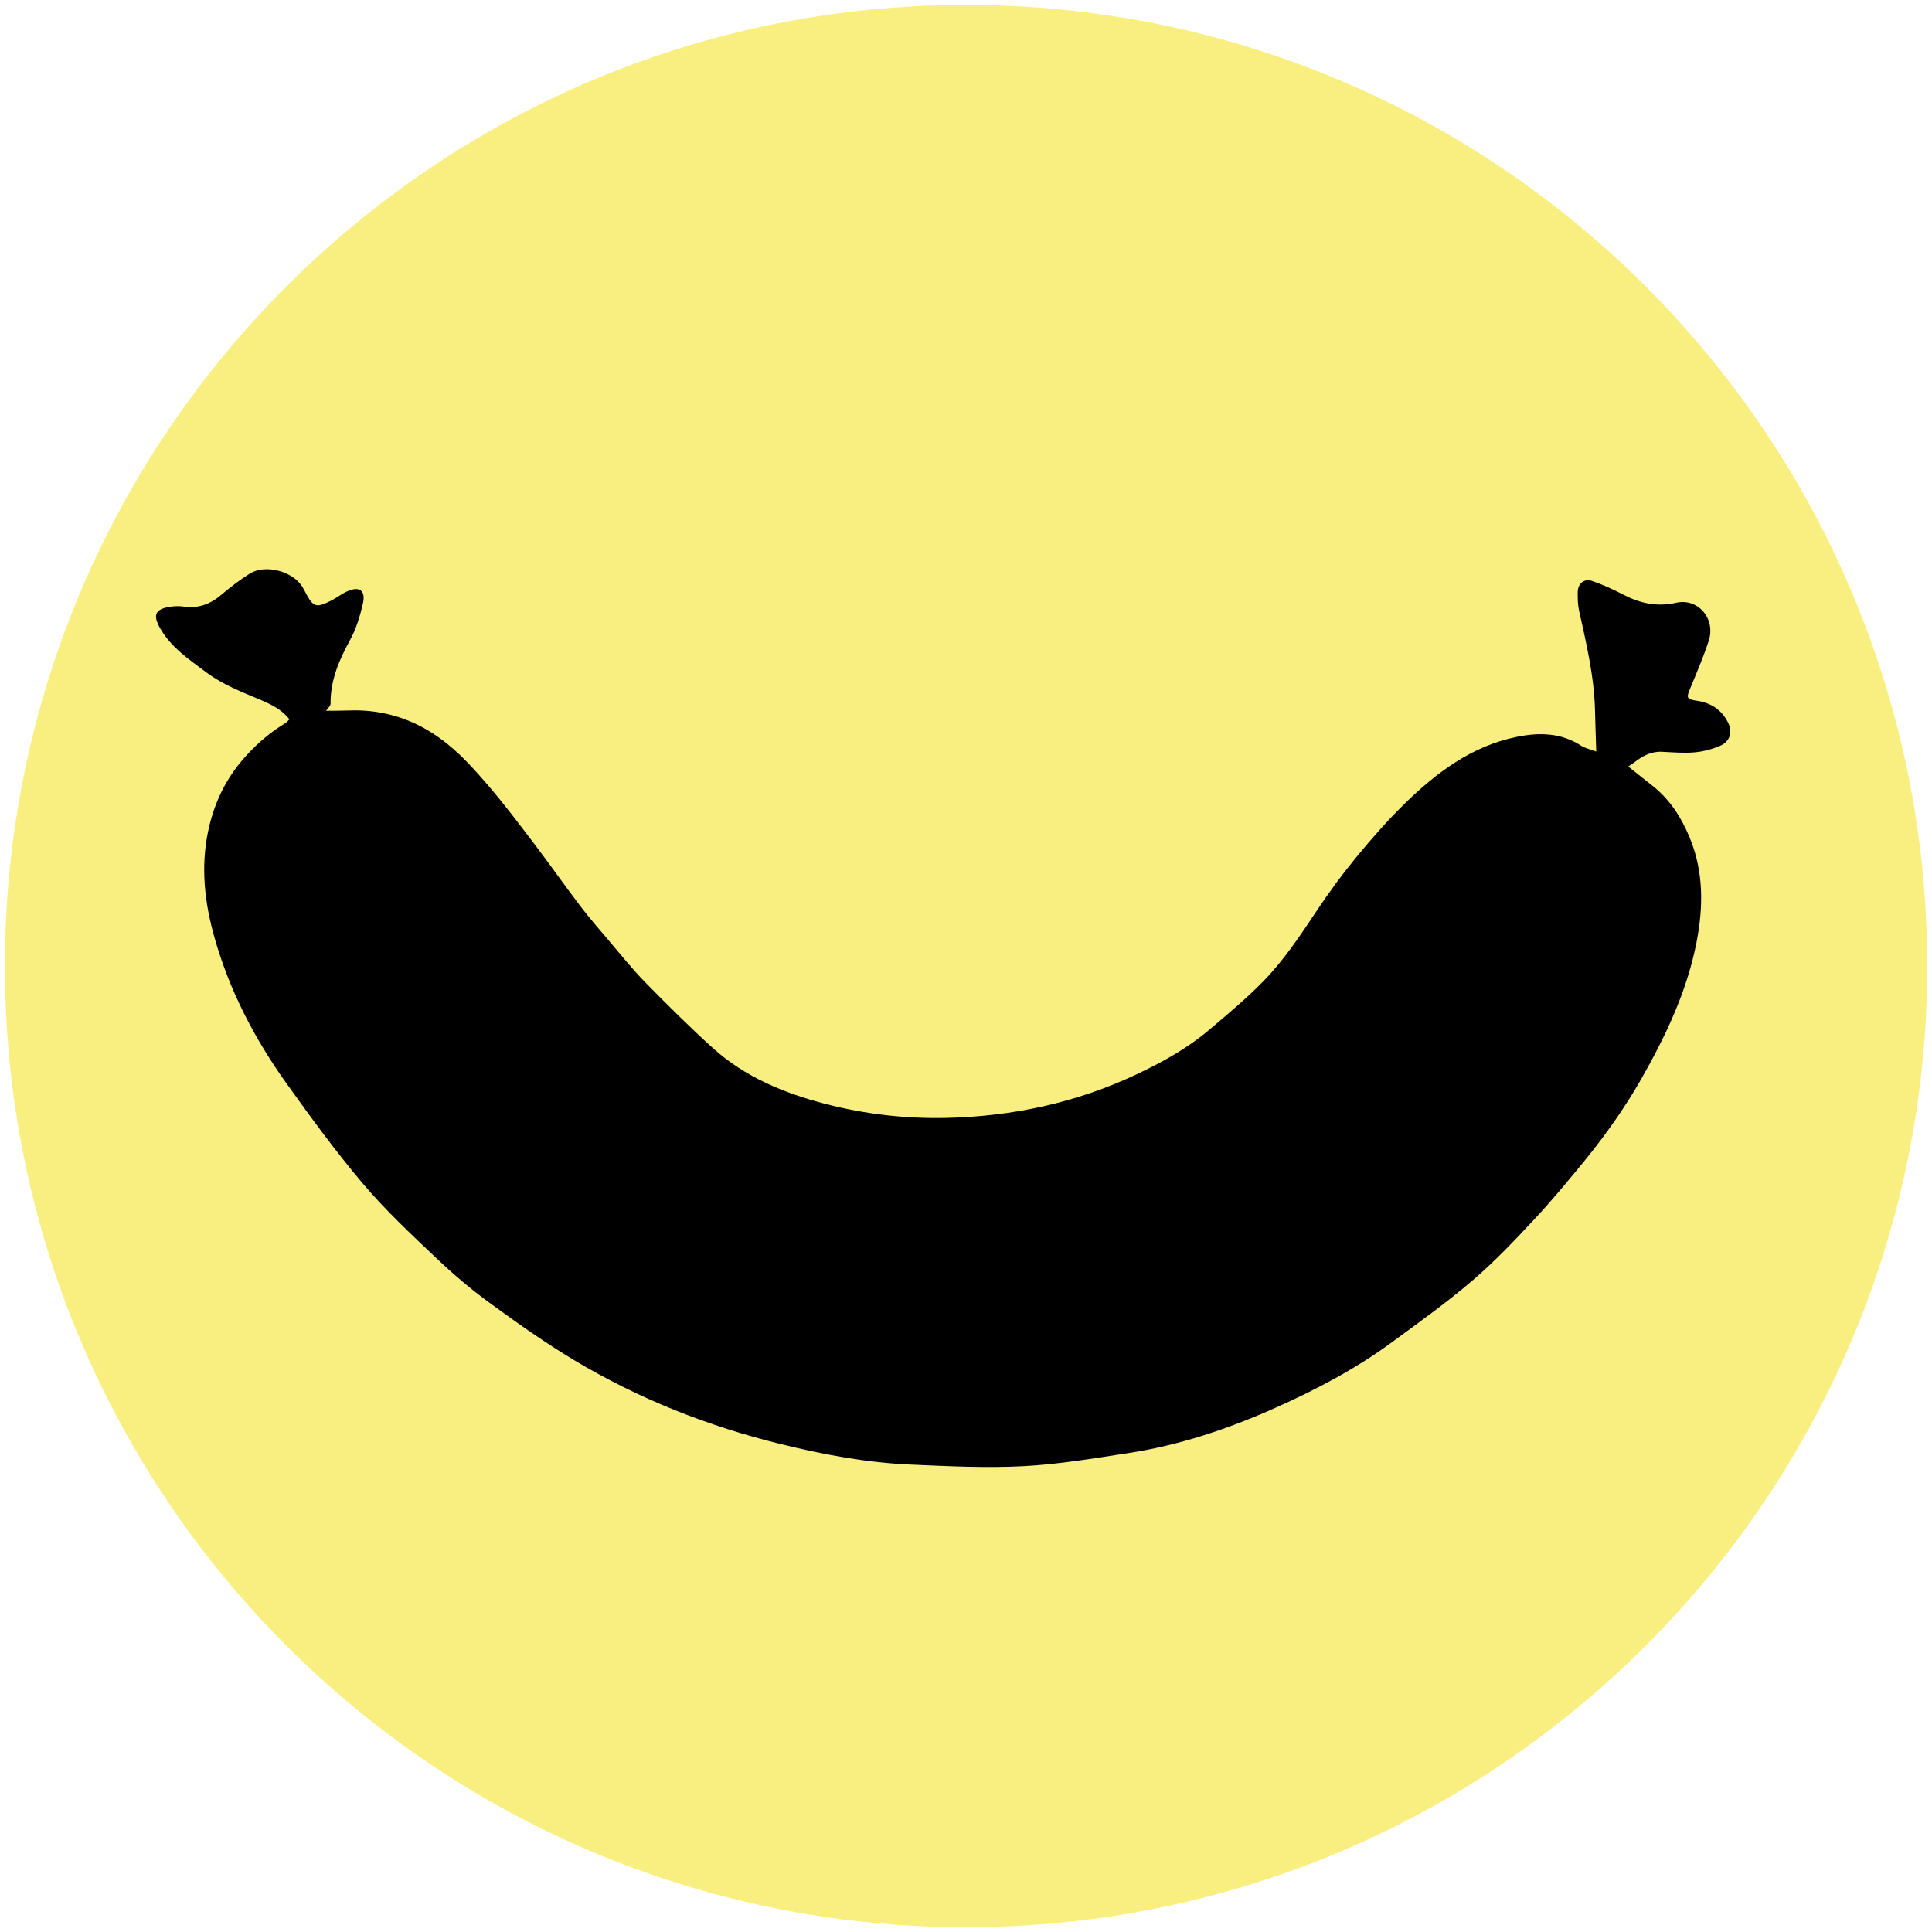
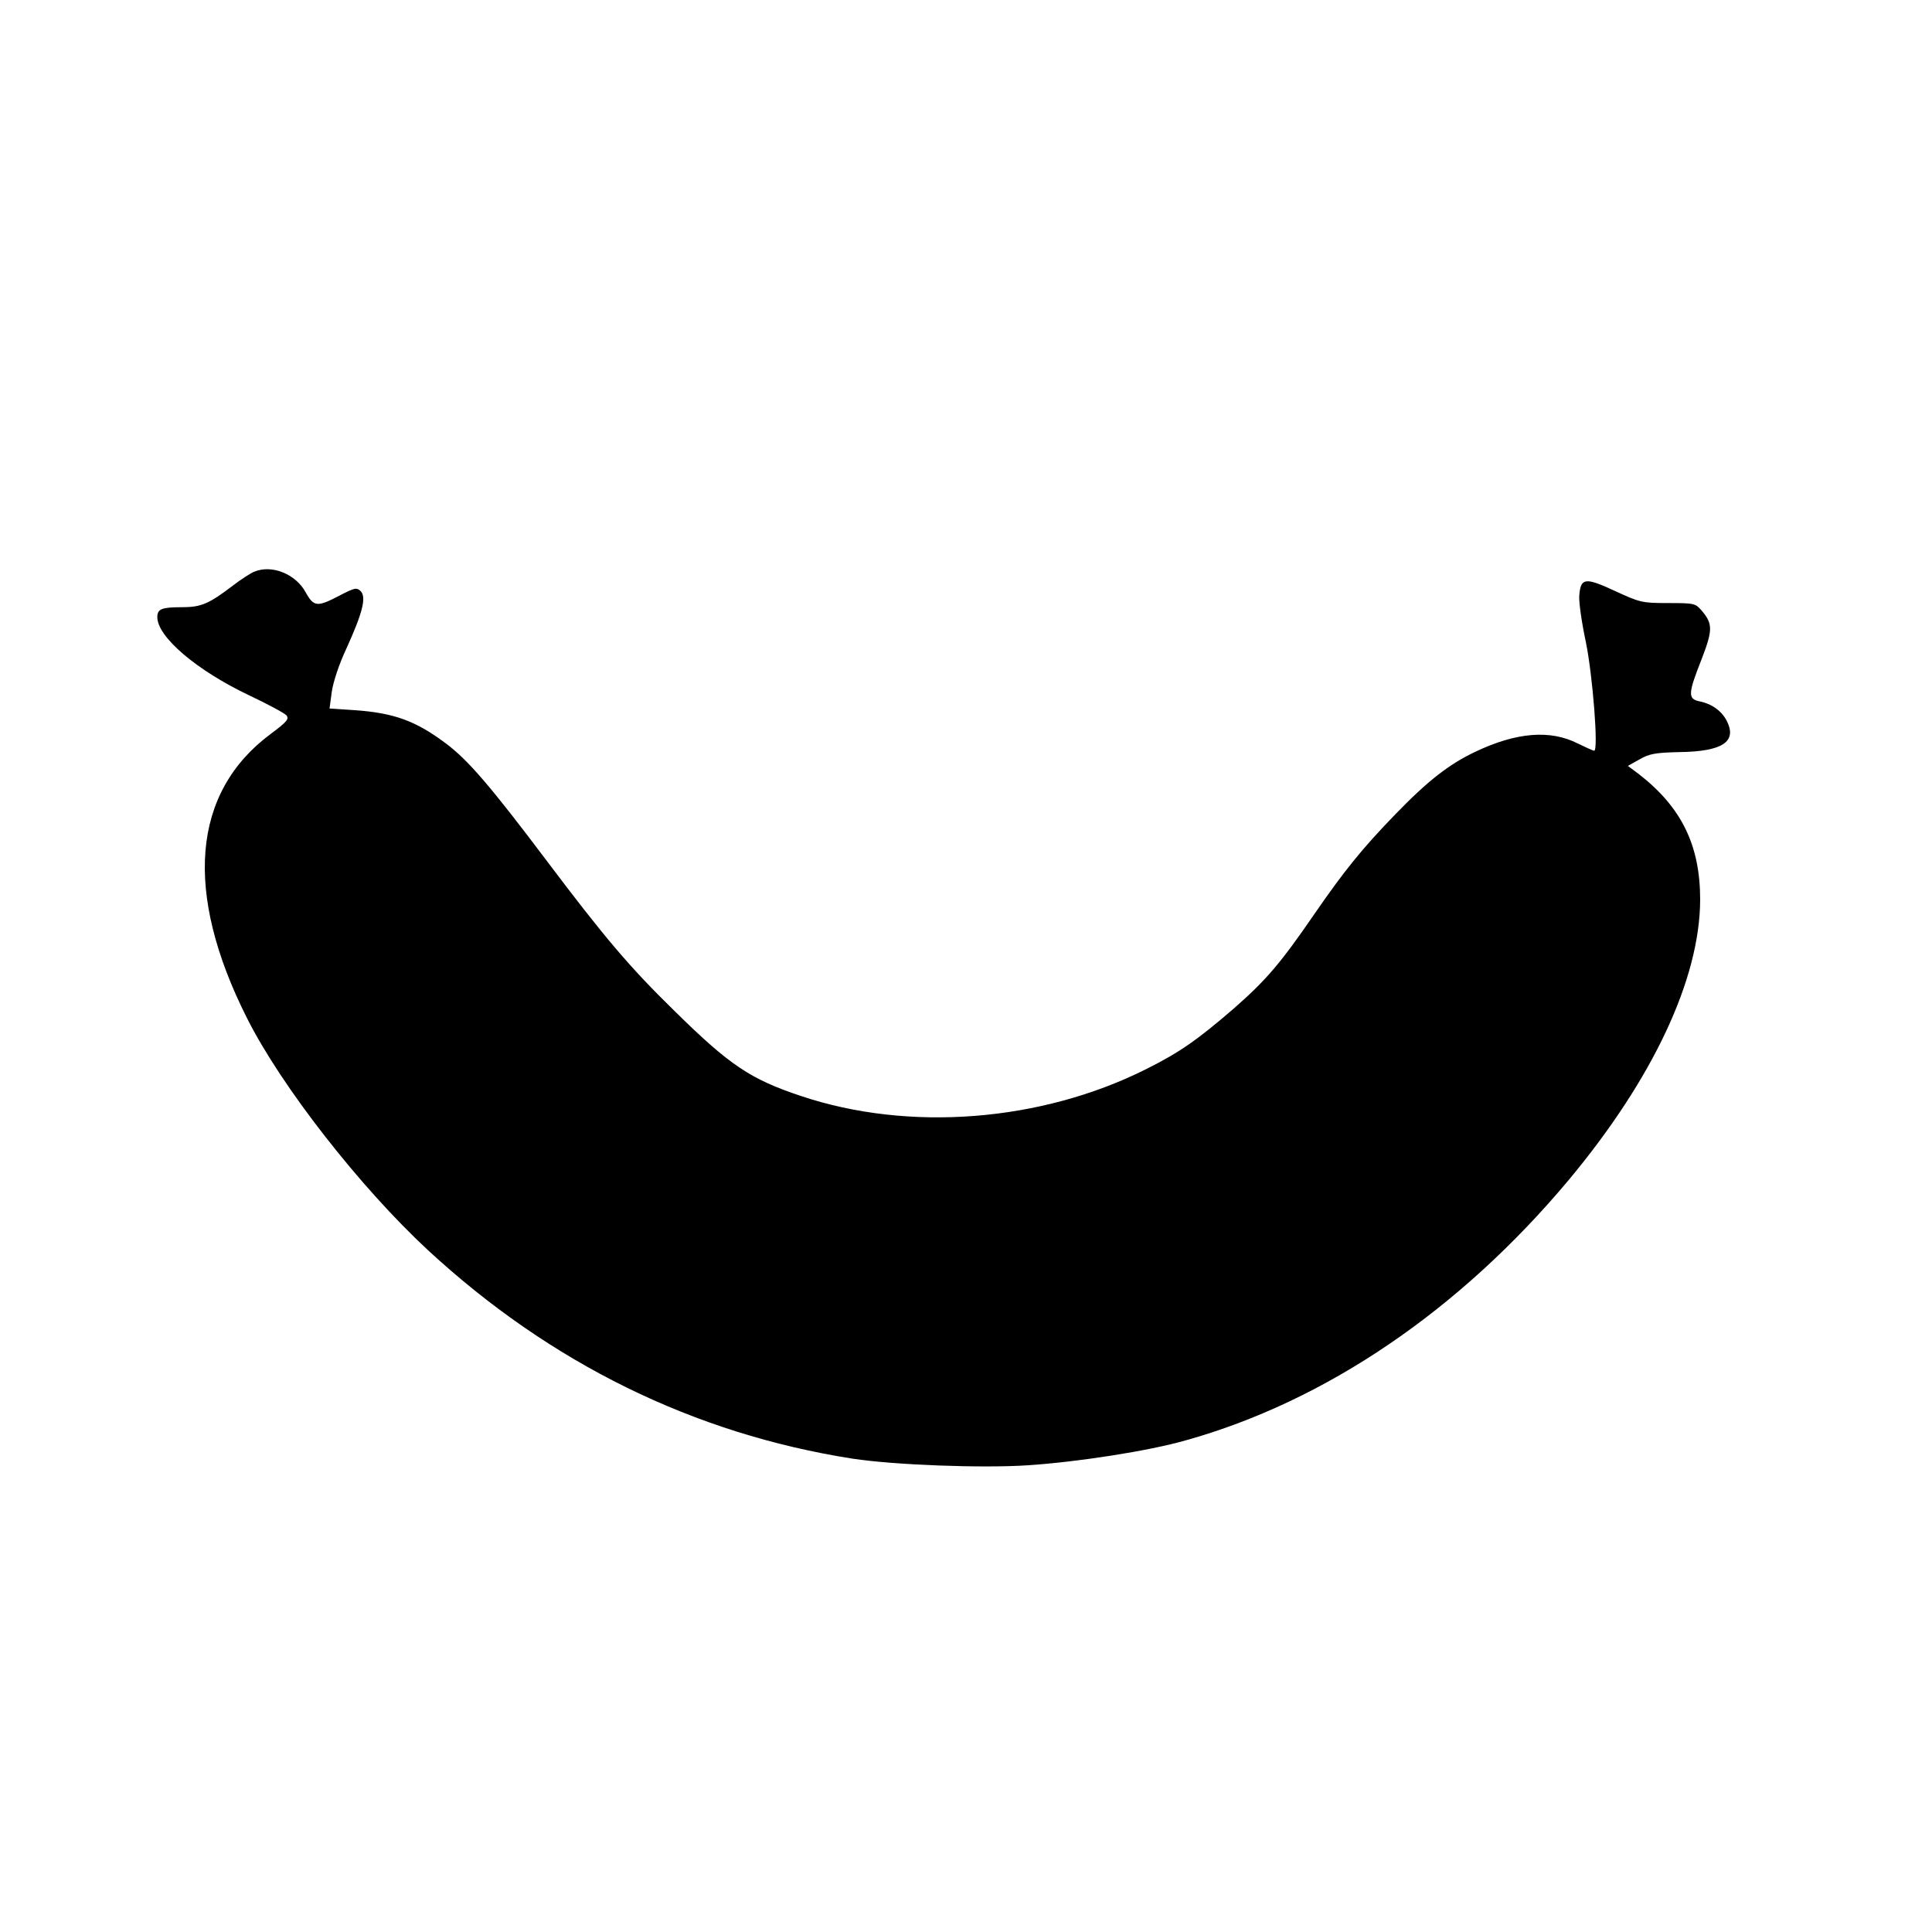
- <svg xmlns="http://www.w3.org/2000/svg" version="1.1" id="Lager_1" x="0px" y="0px" viewBox="0 0 141.73 141.73" style="enable-background:new 0 0 141.73 141.73;" xml:space="preserve">
-   <style type="text/css">
- 	.st0{fill:#F9EF81;}
- </style>
-   <g>
-     <circle class="st0" cx="70.87" cy="70.87" r="70.51" />
-     <path d="M126.76,52.99c-0.47-0.92-1.22-1.42-2.25-1.58c-0.82-0.12-0.81-0.21-0.49-0.98c0.47-1.13,0.95-2.26,1.33-3.42   c0.53-1.62-0.78-3.16-2.4-2.79c-1.42,0.32-2.67,0.03-3.91-0.62c-0.71-0.37-1.46-0.71-2.21-0.97c-0.61-0.22-1.08,0.16-1.09,0.82   c0,0.43,0,0.88,0.09,1.3c0.54,2.44,1.12,4.87,1.18,7.39c0.02,0.97,0.06,1.95,0.09,2.99c-0.43-0.16-0.8-0.23-1.1-0.42   c-1.47-0.96-3.07-0.99-4.7-0.66c-3.34,0.67-5.94,2.64-8.3,4.95c-1.24,1.22-2.39,2.53-3.5,3.88c-1.03,1.25-1.99,2.56-2.89,3.91   c-1.2,1.8-2.4,3.62-3.91,5.17c-1.27,1.3-2.67,2.47-4.06,3.64c-1.59,1.34-3.41,2.34-5.28,3.22c-4.43,2.09-9.13,3.09-14.01,3.19   c-2.98,0.06-5.91-0.28-8.8-1.03c-3.04-0.79-5.9-1.97-8.26-4.1c-1.7-1.54-3.33-3.16-4.94-4.8c-0.97-0.99-1.83-2.07-2.73-3.13   c-0.67-0.79-1.35-1.57-1.98-2.39c-1.16-1.52-2.26-3.09-3.42-4.62c-1.11-1.46-2.21-2.92-3.4-4.31c-0.92-1.07-1.88-2.15-2.97-3.03   c-2.1-1.71-4.53-2.59-7.28-2.48c-0.56,0.02-1.12,0.02-1.65,0.02c0.13-0.19,0.33-0.35,0.33-0.51c-0.02-1.73,0.63-3.22,1.44-4.7   c0.45-0.82,0.73-1.77,0.94-2.69c0.2-0.93-0.27-1.26-1.16-0.86c-0.41,0.18-0.76,0.47-1.16,0.67c-1.06,0.54-1.3,0.5-1.8-0.4   c-0.1-0.19-0.2-0.38-0.31-0.57c-0.69-1.17-2.72-1.72-3.88-1c-0.73,0.46-1.42,0.99-2.08,1.55c-0.8,0.68-1.68,1.02-2.74,0.87   c-0.34-0.05-0.69-0.04-1.03,0.01c-1.07,0.17-1.27,0.59-0.75,1.53c0.8,1.44,2.14,2.33,3.41,3.28c1.21,0.91,2.61,1.44,3.98,2.02   c0.79,0.34,1.57,0.71,2.12,1.43c-0.12,0.11-0.19,0.22-0.3,0.28c-1.25,0.76-2.32,1.71-3.26,2.84c-1.25,1.51-2.02,3.23-2.41,5.13   c-0.54,2.62-0.25,5.2,0.47,7.74c1.1,3.91,2.96,7.47,5.31,10.75c1.79,2.5,3.61,4.99,5.59,7.33c1.63,1.92,3.49,3.67,5.33,5.41   c1.27,1.21,2.61,2.35,4.03,3.38c2,1.46,4.04,2.9,6.16,4.17c4.73,2.83,9.82,4.84,15.18,6.15c3.1,0.76,6.24,1.35,9.44,1.49   c2.76,0.12,5.53,0.26,8.27,0.12c2.56-0.13,5.11-0.56,7.65-0.95c3.79-0.57,7.4-1.78,10.89-3.34c3.01-1.34,5.92-2.88,8.58-4.84   c2-1.47,4.02-2.91,5.89-4.52c1.61-1.38,3.09-2.94,4.54-4.5c1.28-1.37,2.48-2.83,3.67-4.28c1.52-1.87,2.92-3.84,4.12-5.94   c1.8-3.16,3.36-6.43,4.07-10.03c0.51-2.61,0.54-5.2-0.49-7.7c-0.61-1.48-1.46-2.82-2.75-3.83c-0.59-0.46-1.17-0.93-1.76-1.4   c0.16-0.11,0.31-0.21,0.45-0.31c0.6-0.46,1.23-0.81,2.03-0.77c0.8,0.04,1.61,0.11,2.4,0.04c0.63-0.06,1.28-0.23,1.86-0.48   C126.92,54.39,127.12,53.7,126.76,52.99z" />
+ <svg xmlns="http://www.w3.org/2000/svg" version="1.0" width="700pt" height="700pt" viewBox="0 0 700 700" preserveAspectRatio="xMidYMid meet">
+   <g transform="translate(0,700) scale(0.1,-0.1)" fill="#000000" stroke="none">
+     <path d="M922 4929 c-13 -5 -49 -28 -80 -52 -84 -64 -113 -77 -181 -77 -75 0 -91 -6 -91 -36 0 -72 143 -193 332 -283 68 -32 129 -65 136 -73 10 -13 2 -23 -57 -67 -286 -212 -316 -574 -86 -1030 124 -247 410 -613 656 -841 444 -410 963 -665 1538 -755 150 -23 470 -35 635 -24 182 12 438 52 571 90 509 142 995 473 1389 944 305 366 475 728 476 1015 0 197 -67 335 -223 456 l-39 29 43 24 c35 20 57 24 143 26 158 2 211 38 172 114 -19 36 -54 61 -99 70 -42 9 -41 28 8 152 41 106 41 129 1 176 -23 27 -27 28 -122 28 -95 0 -102 2 -193 44 -108 50 -124 48 -129 -17 -2 -23 9 -99 24 -169 25 -123 46 -393 30 -393 -4 0 -30 12 -59 26 -100 51 -223 41 -372 -30 -95 -45 -172 -105 -290 -227 -120 -124 -184 -203 -295 -364 -121 -176 -173 -237 -292 -341 -130 -112 -194 -157 -314 -217 -382 -192 -861 -229 -1252 -98 -183 61 -258 111 -458 308 -163 159 -255 268 -466 548 -201 267 -283 362 -362 421 -109 82 -188 111 -332 121 l-90 6 8 60 c5 35 26 100 53 157 59 130 73 186 52 208 -15 14 -21 13 -77 -16 -80 -42 -93 -41 -122 11 -36 67 -122 102 -186 76z" />
  </g>
</svg>
